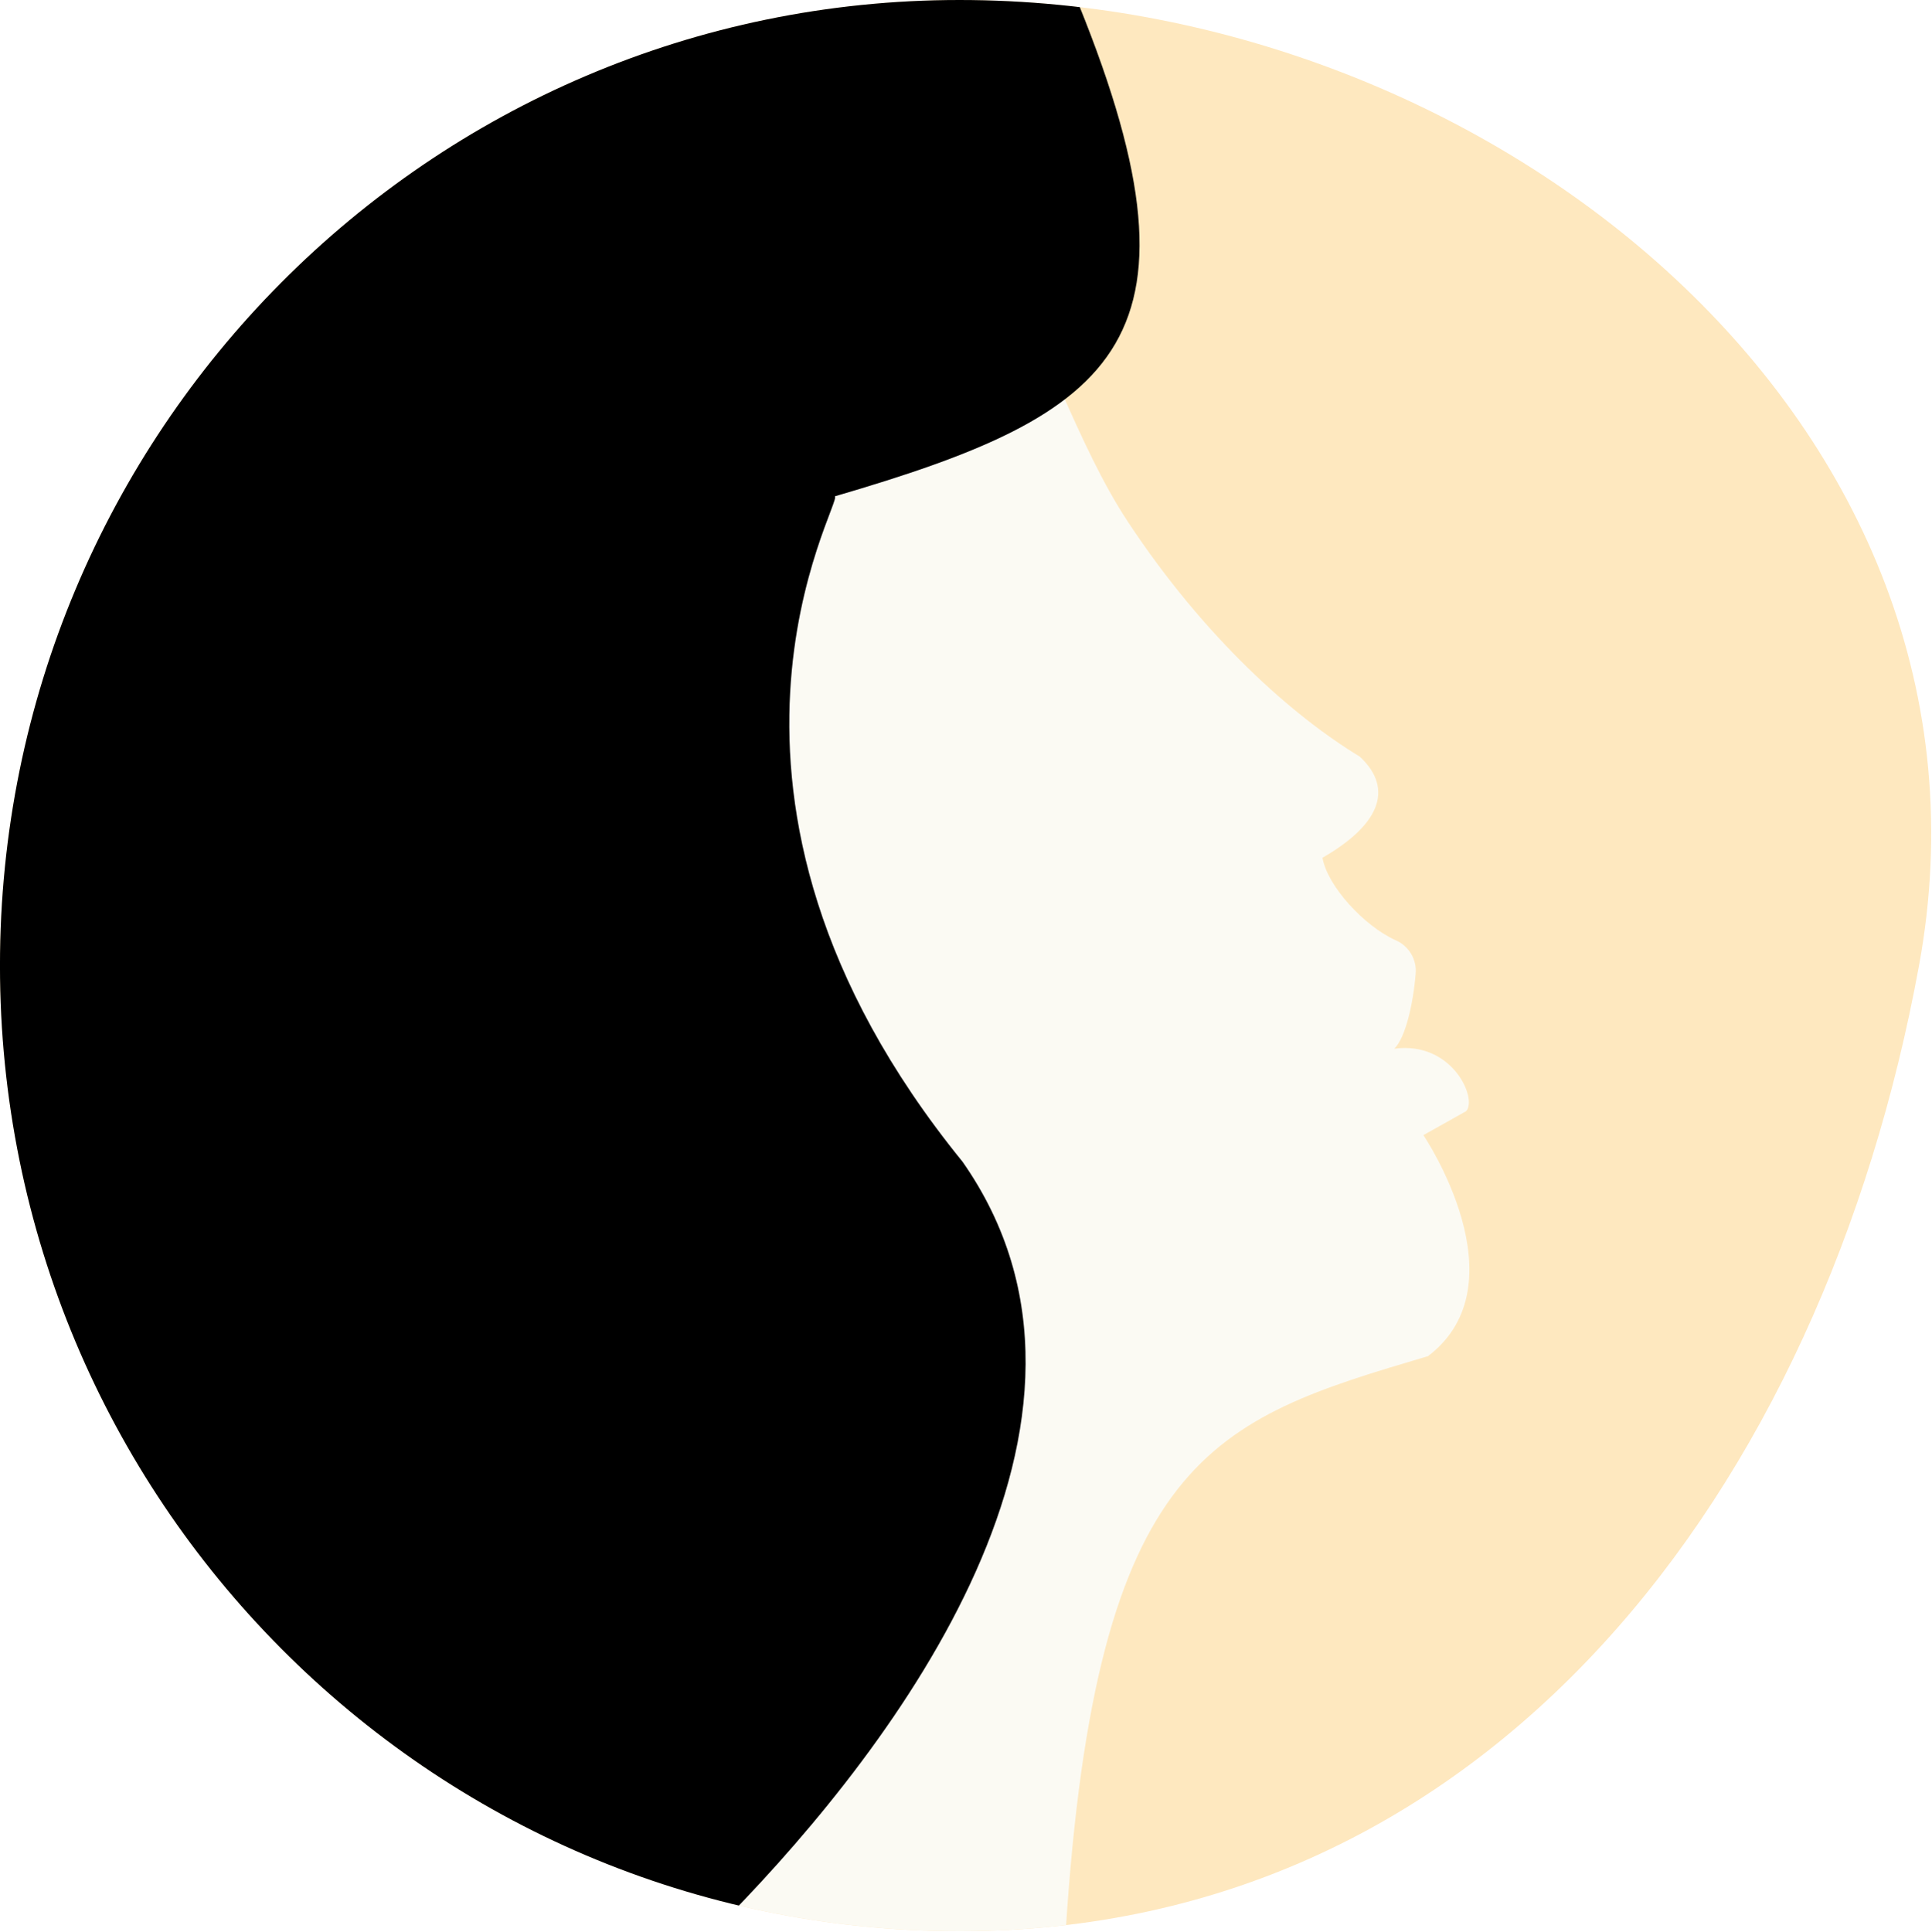
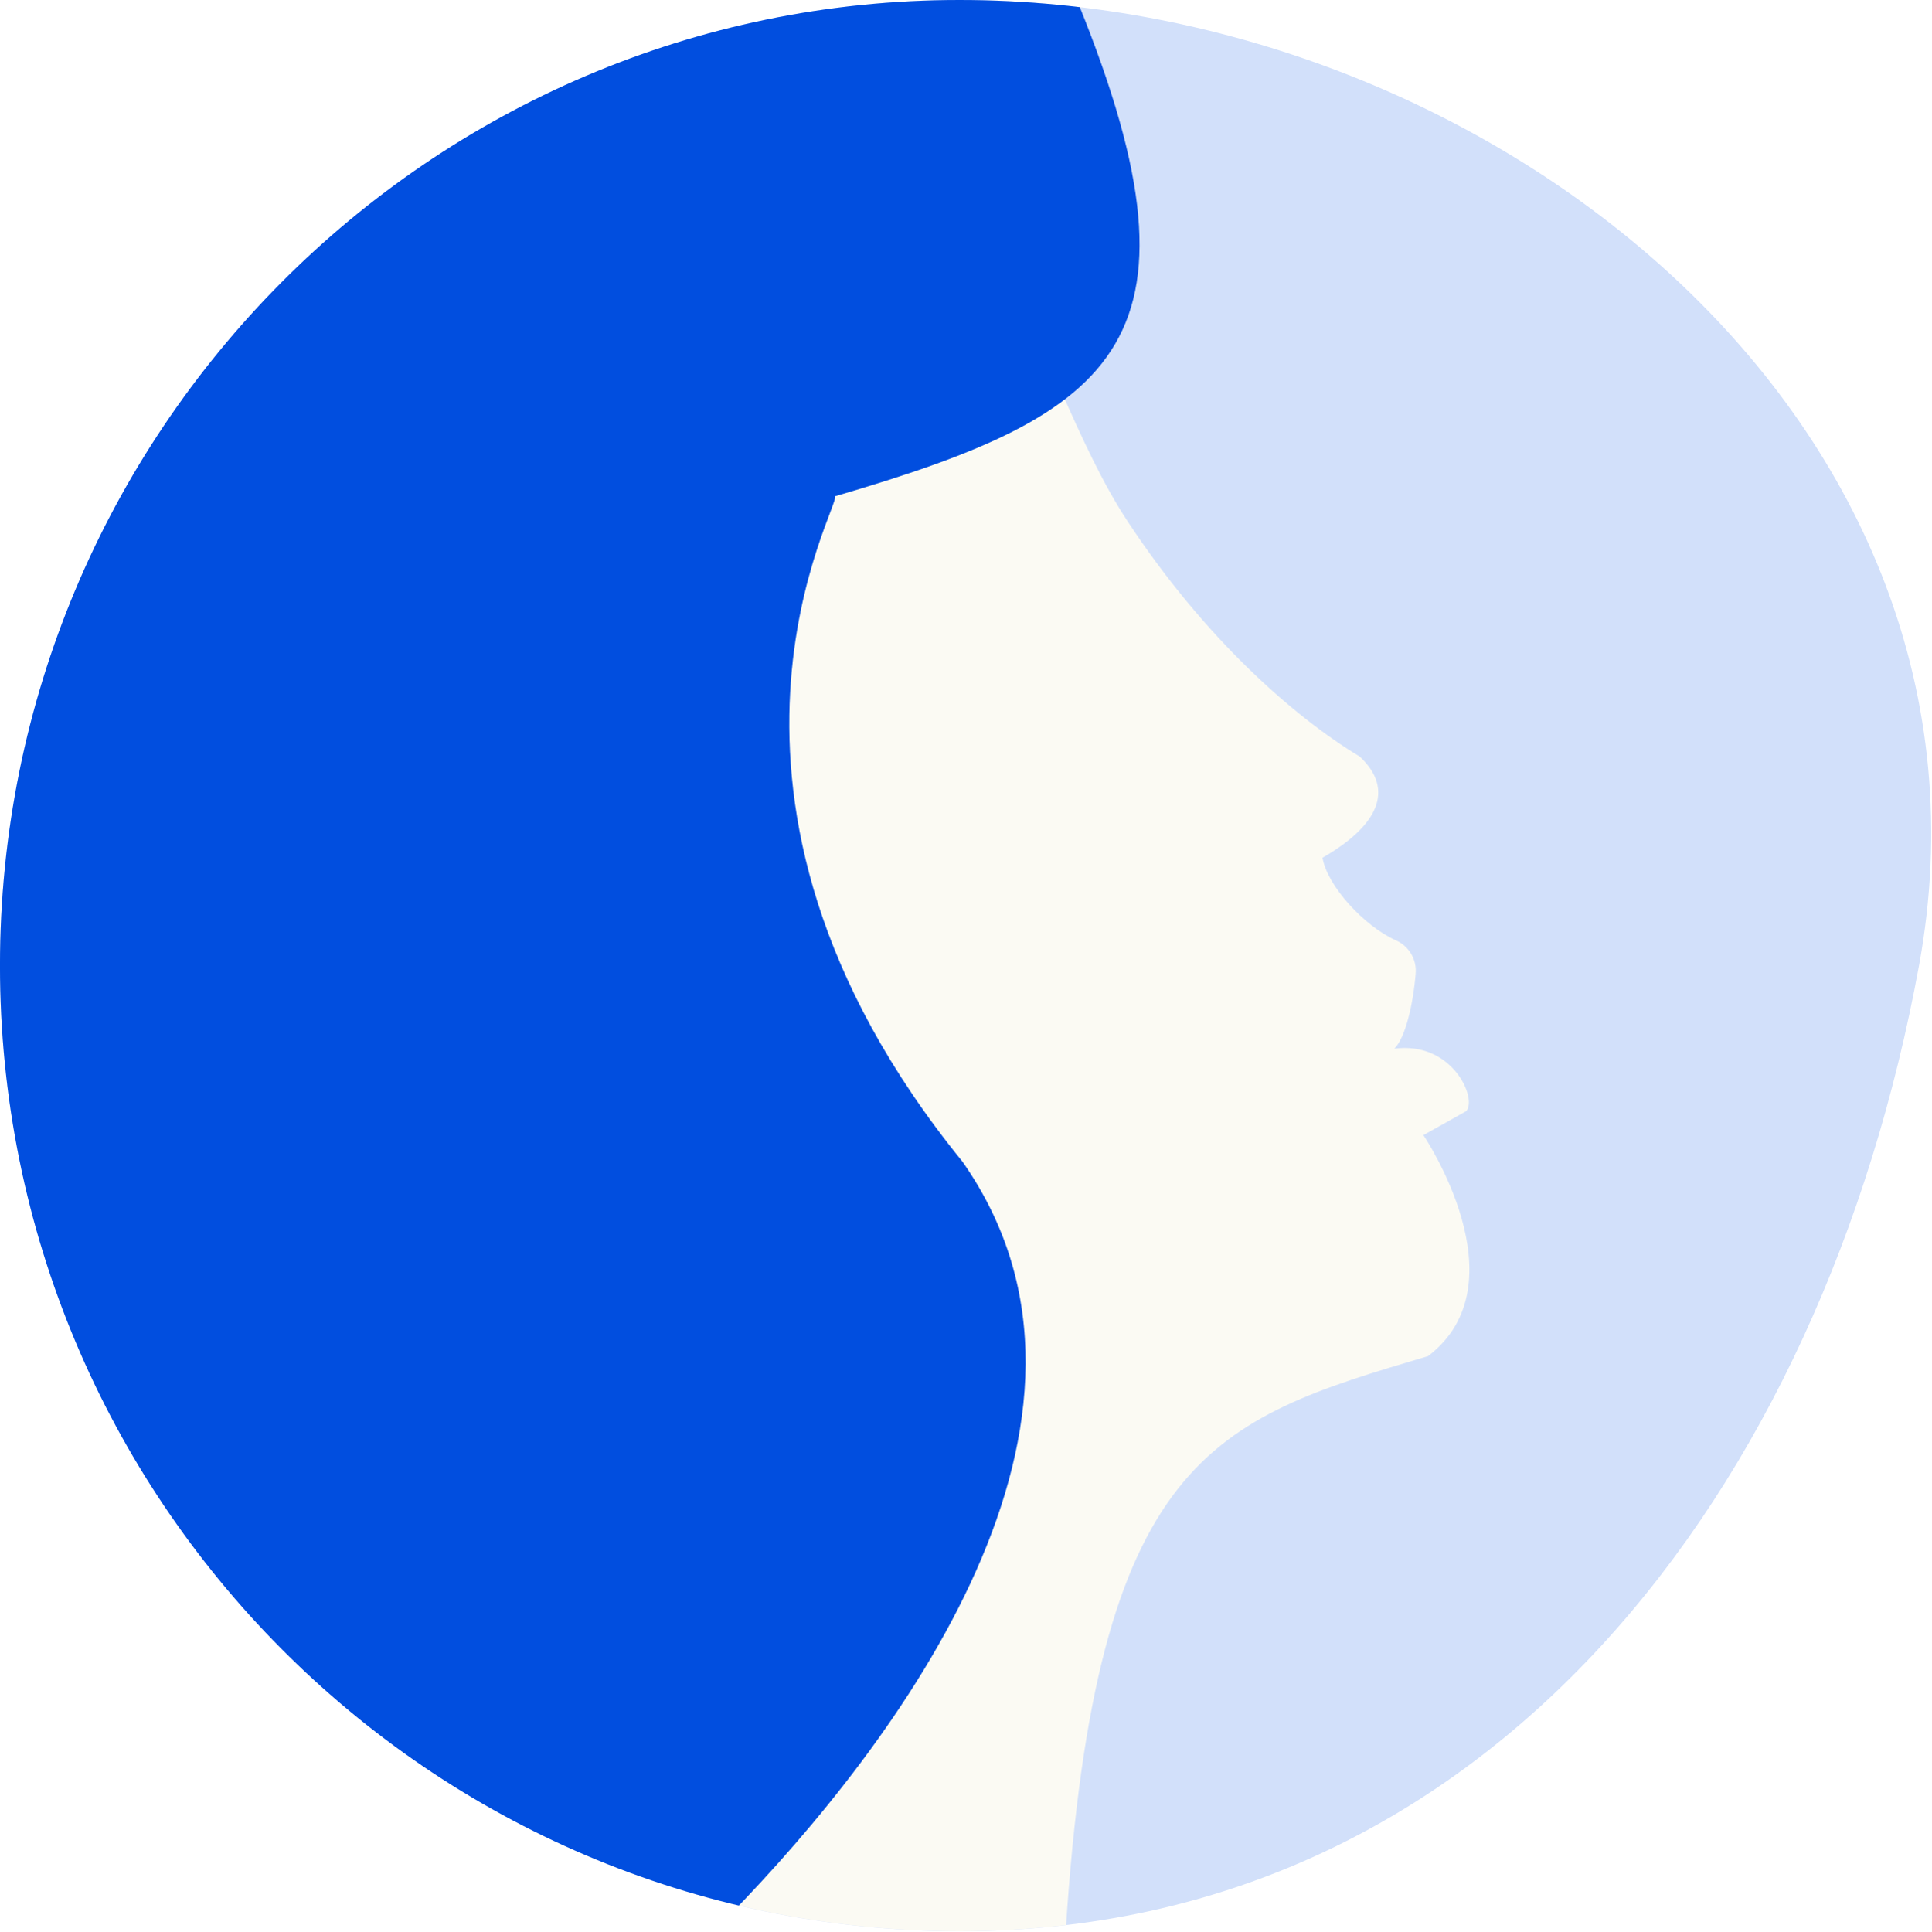
<svg xmlns="http://www.w3.org/2000/svg" width="290" height="290" viewBox="0 0 290 290" version="1.1" id="svg1073">
  <defs id="defs1057">
    <clipPath id="a">
      <path d="M25.3,2941.853c-14.434,78.753-64.509,145-144.085,145s-144.085-64.918-144.085-145,64.509-145,144.085-145,159.057,63.311,144.085,145" transform="translate(262.867 -2796.853)" id="path1054" />
    </clipPath>
  </defs>
  <g transform="translate(-67 -381)" id="g1071">
    <g transform="translate(67 381)" id="g1069">
-       <path d="M25.3,2941.853c-14.434,78.753-64.509,145-144.085,145s-144.085-64.918-144.085-145,64.509-145,144.085-145,159.057,63.311,144.085,145" transform="translate(262.867 -2796.852)" opacity="0.155" id="path1059" style="fill:#fda200;fill-opacity:1;opacity:0.25" />
+       <path d="M25.3,2941.853c-14.434,78.753-64.509,145-144.085,145s-144.085-64.918-144.085-145,64.509-145,144.085-145,159.057,63.311,144.085,145" transform="translate(262.867 -2796.852)" opacity="0.155" id="path1059" style="fill:#d2e0fa;fill-opacity:1;opacity:1" />
      <g clip-path="url(#a)" id="g1067">
        <g transform="translate(-8.789 -4.262)" id="g1065">
          <path d="M134.732,320.011c0-9.827,51.283-78.341,48.732-88.094-19.238-72.6-23.829-179.672-14.5-178.719,36.947,3.813,41.683,44.661,56.768,67.542,11.514,17.454,24.777,29.188,34.833,35.274,5.32,4.987,2.7,10.414-5.611,15.18.729,4.253,6.267,10.267,11,12.394a4.991,4.991,0,0,1,2.988,5.06c-.364,4.473-1.53,9.607-3.206,11.22,8.745-1.173,12.534,7.554,10.785,9.387l-6.413,3.593s15.085,22.294.656,33.221h-.073C238.557,255.6,220.985,260.925,216.4,332.3l-13.919,6.788h-23.91" transform="translate(-47.576 -38.131)" fill="#fbfaf3" id="path1061" />
-           <path d="M181.747,37.109c22.263,53.351,7.066,64-35.565,76.472,1.457.513-25.714,44.659,19.195,99.924,27.1,38.71-10.122,87.6-34.972,113.121-29.564,6.449-8.248,29.321-62.83-10.555L37.422,284.616S.45,225.363,15.754,158.408c-.291.22,8.389-61.854,51.821-88.255-.8.587,29.717-40.662,84.225-34.8" transform="translate(-12.043 -34.786)" id="path1063" />
+           <path d="M181.747,37.109c22.263,53.351,7.066,64-35.565,76.472,1.457.513-25.714,44.659,19.195,99.924,27.1,38.71-10.122,87.6-34.972,113.121-29.564,6.449-8.248,29.321-62.83-10.555L37.422,284.616S.45,225.363,15.754,158.408c-.291.22,8.389-61.854,51.821-88.255-.8.587,29.717-40.662,84.225-34.8" transform="translate(-12.043 -34.786)" id="path1063" style="fill:#014edf;fill-opacity:1" />
        </g>
      </g>
    </g>
  </g>
</svg>
